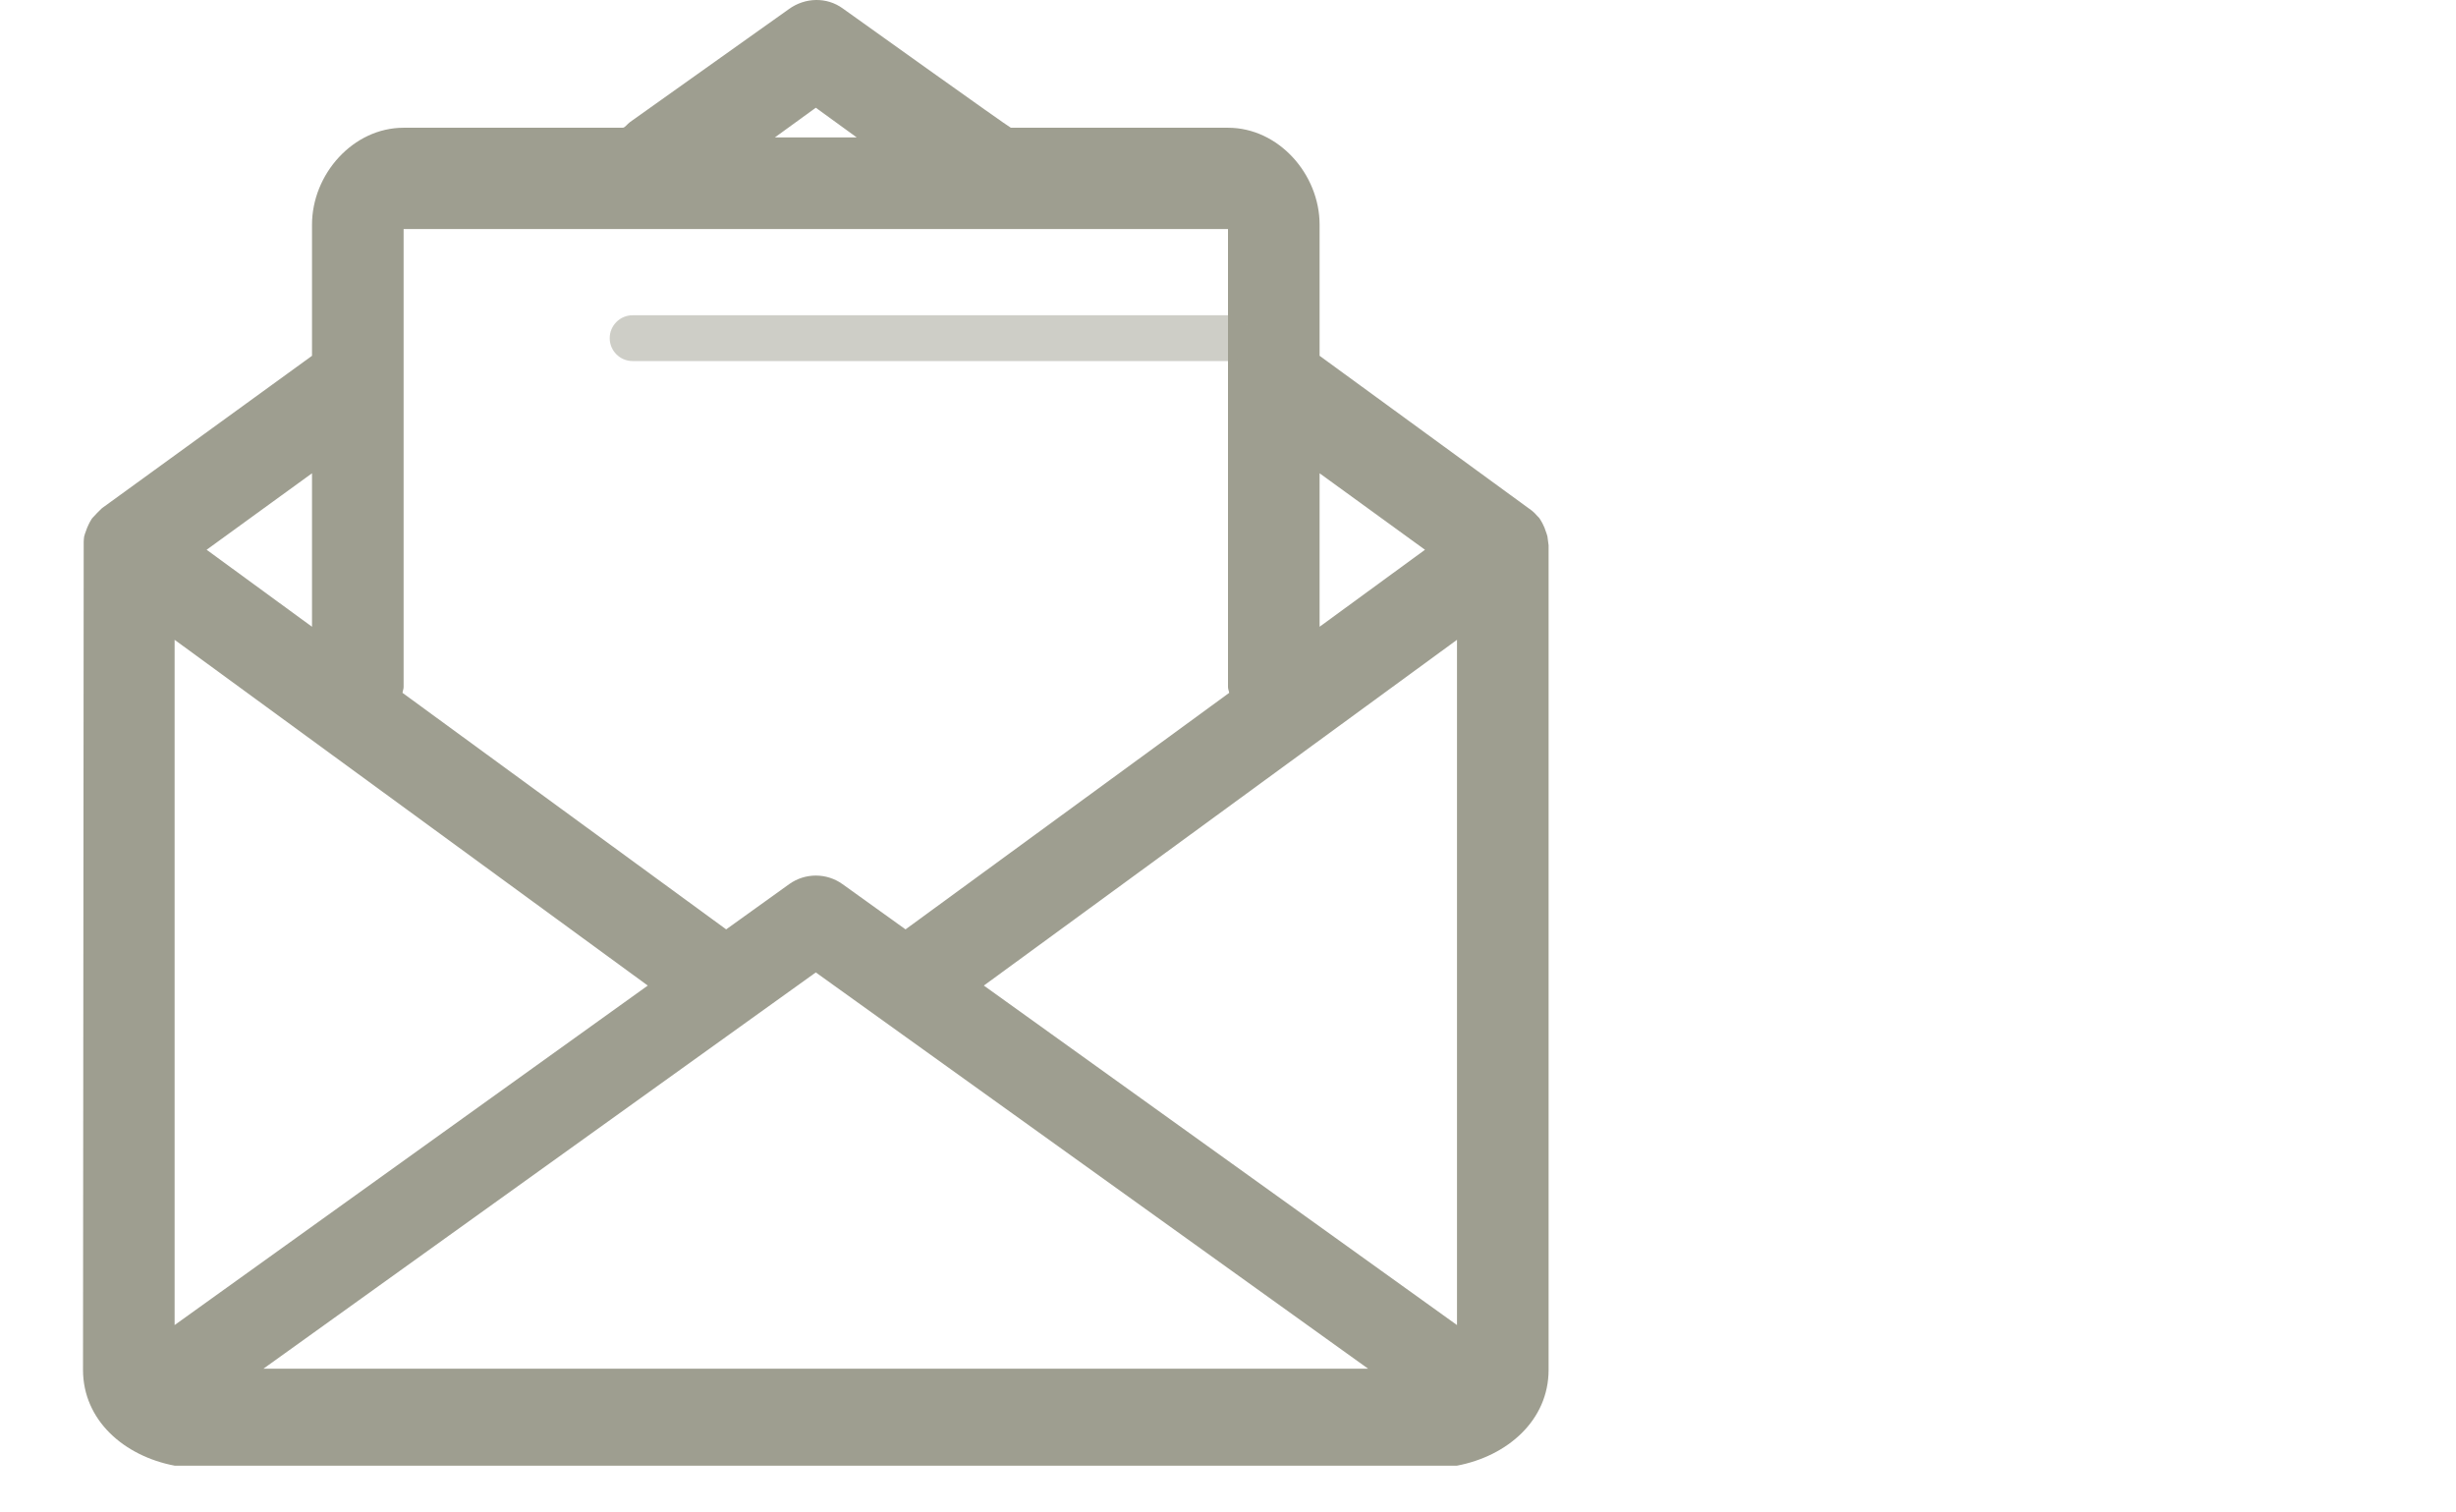
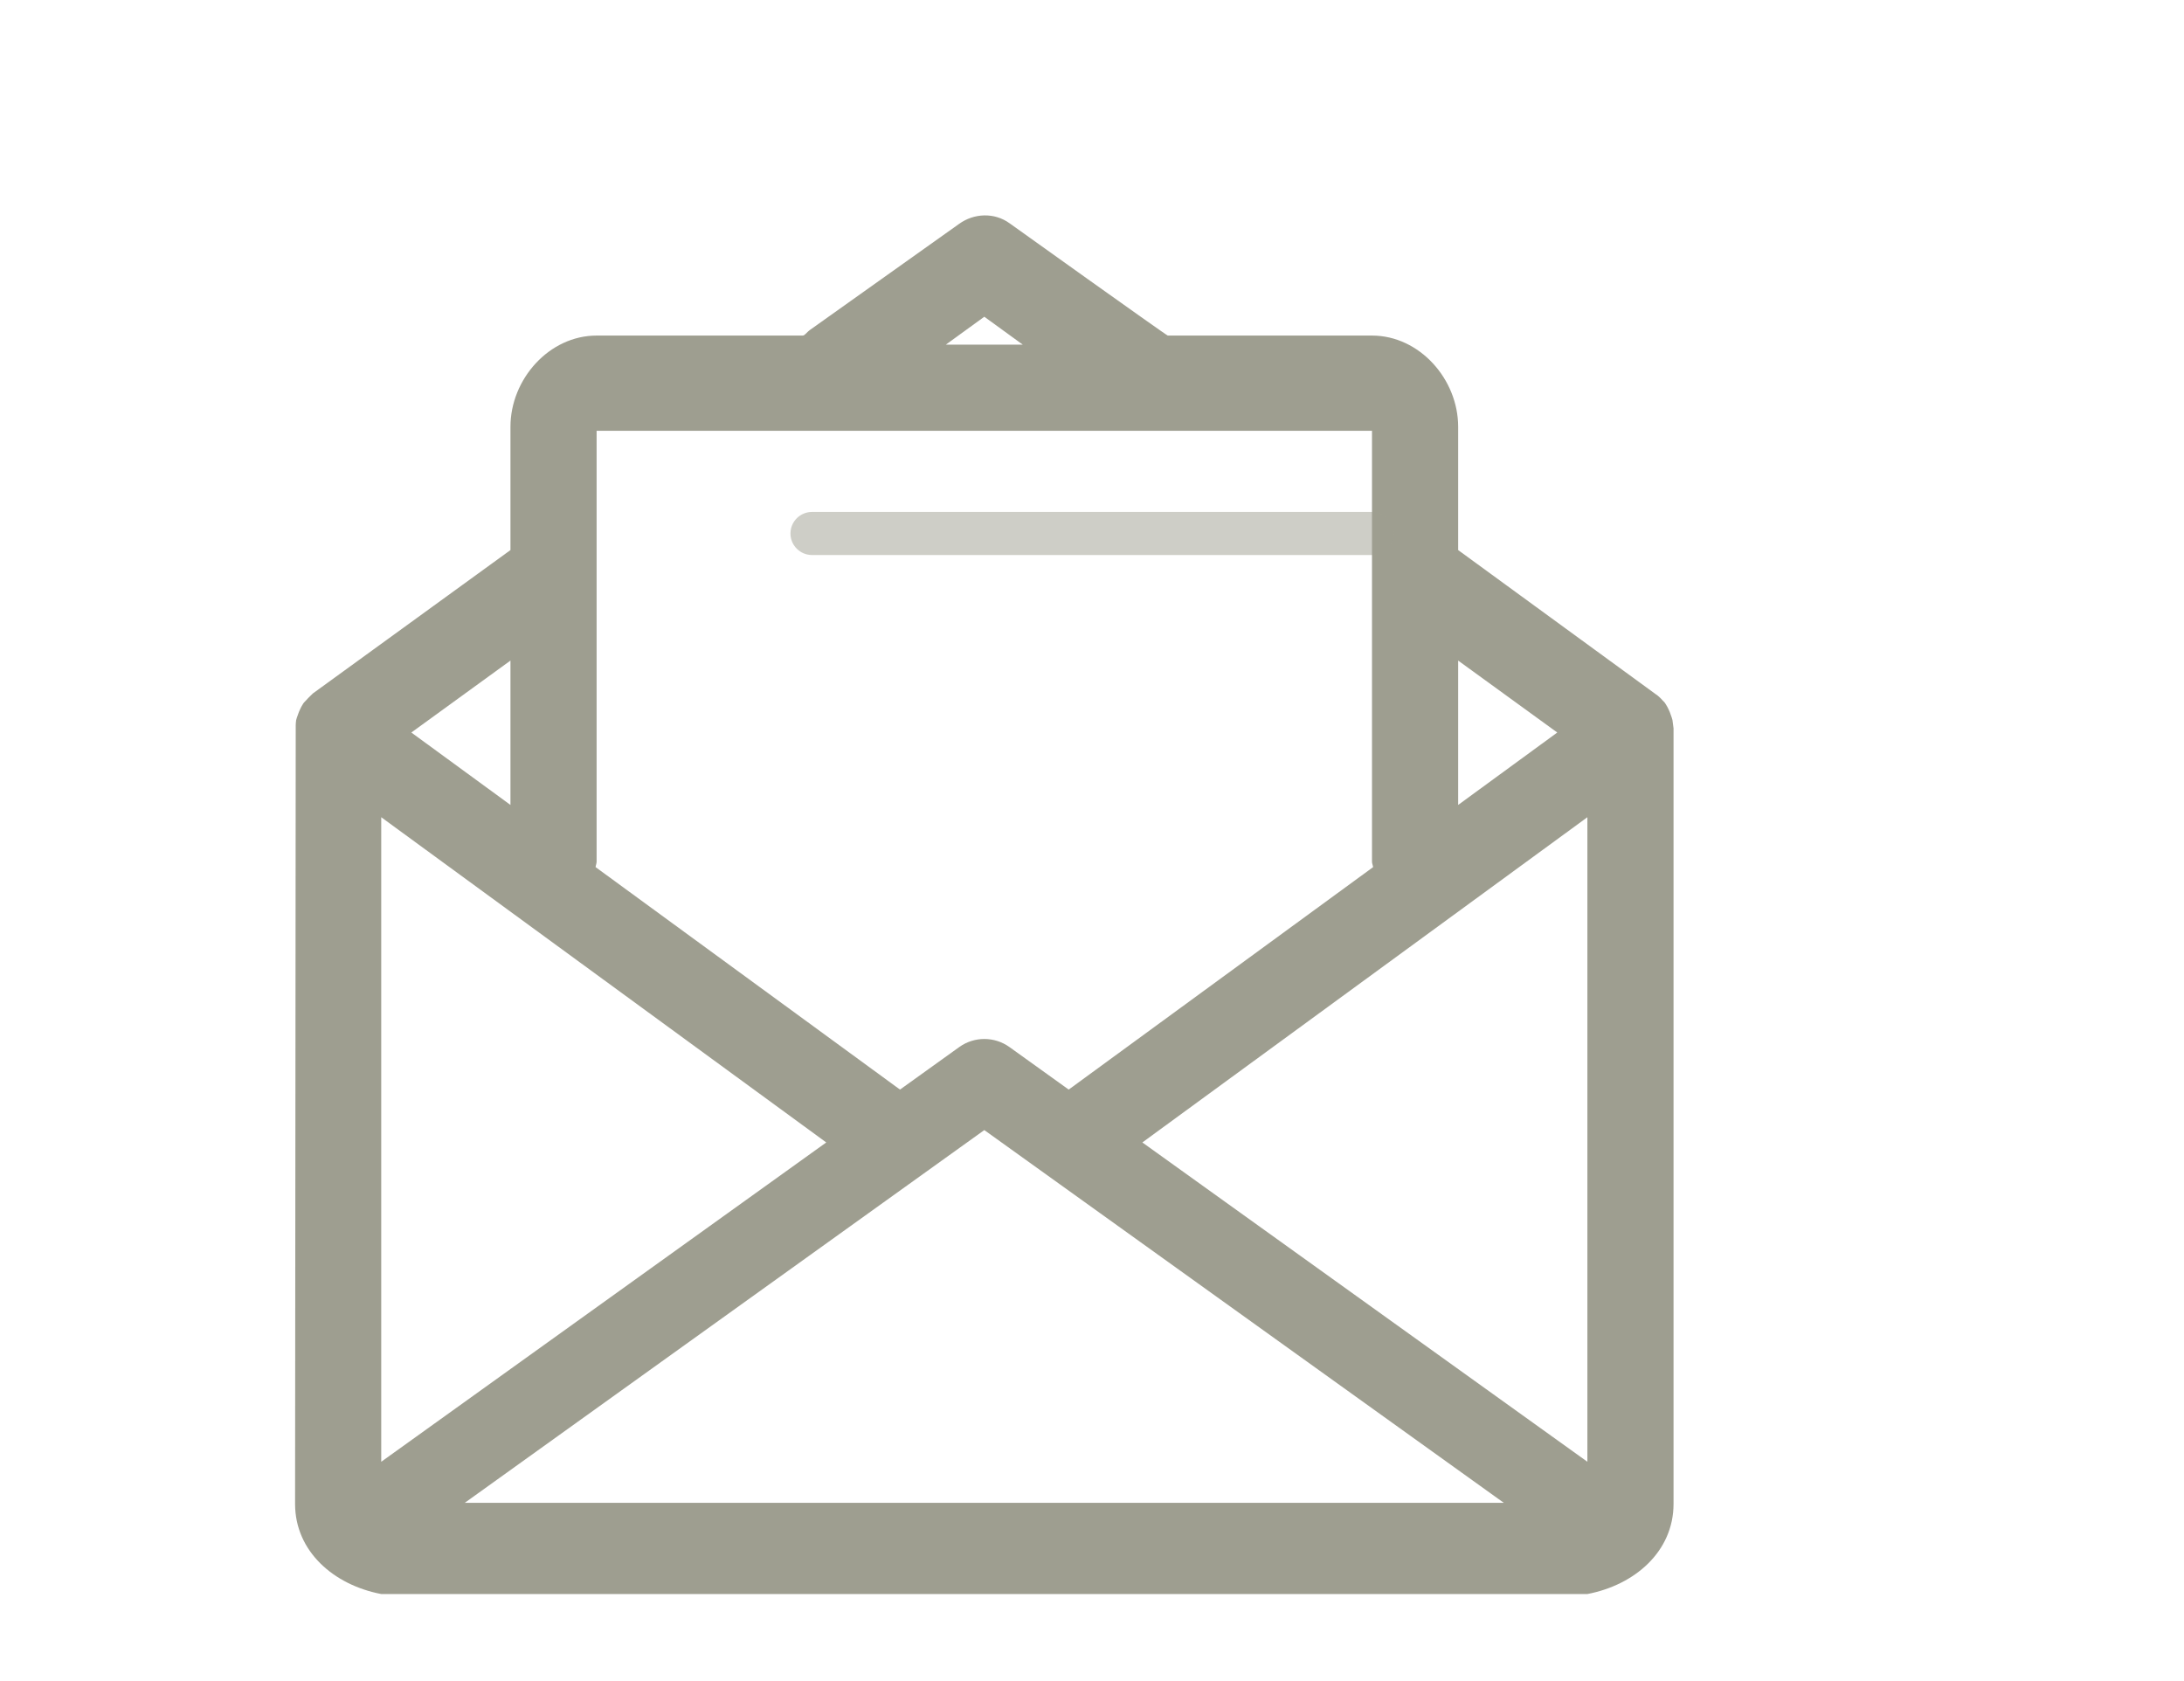
- <svg xmlns="http://www.w3.org/2000/svg" width="65px" height="40px" viewBox="0 0 50 33" version="1.1">
+ <svg xmlns="http://www.w3.org/2000/svg" width="65px" height="50px" viewBox="0 0 45 39" version="1.1">
  <defs />
  <g id="Page-1" stroke="none" stroke-width="1" fill="none" fill-rule="evenodd">
    <g id="detail-thumbnail" transform="translate(-186, -194)" fill="#9e9e90">
-       <g id="envelope-open" transform="translate(186, 194)">
+       <g id="envelope-open" transform="translate(190, 199)">
        <path d="M31.975,11.714 C31.967,11.674 31.951,11.638 31.938,11.599 C31.922,11.549 31.904,11.501 31.88,11.455 C31.863,11.421 31.847,11.388 31.825,11.355 C31.792,11.294 31.768,11.284 31.752,11.264 C31.717,11.223 31.68,11.186 31.638,11.151 C31.618,11.134 27,7.768 27,7.768 L27,4.906 C27,3.803 26.103,2.789 25,2.789 L20.259,2.789 C20.23,2.789 16.587,0.183 16.587,0.183 C16.237,-0.071 15.763,-0.056 15.413,0.198 L11.946,2.663 C11.878,2.712 11.834,2.789 11.783,2.789 L7,2.789 C5.897,2.789 5,3.803 5,4.906 L5,7.768 L0.413,11.096 C0.319,11.187 0.283,11.223 0.247,11.265 C0.183,11.328 0.182,11.344 0.174,11.356 C0.152,11.388 0.137,11.421 0.12,11.456 C0.096,11.503 0.079,11.55 0.062,11.6 C0.049,11.639 0.033,11.675 0.025,11.714 C0.017,11.753 0.018,11.791 0.015,11.83 C0.013,11.857 0,29.907 0,29.907 C0,31.01 0.897,31.79 2,32 L30,32 C31.103,31.79 32,31.01 32,29.907 L32,11.906 C31.982,11.791 31.983,11.753 31.975,11.714 Z M30,28.93 L19.669,21.518 L30,13.969 L30,28.93 L30,28.93 Z M2,13.969 L12.331,21.518 L2,28.93 L2,13.969 L2,13.969 Z M16,21.231 L28.06,29.883 L3.939,29.883 L16,21.231 L16,21.231 Z M29.301,12.003 L27,13.684 L27,10.333 L29.301,12.003 L29.301,12.003 Z M16,2.352 L16.893,3 L15.107,3 L16,2.352 L16,2.352 Z M7,5 L25,5 L25,15 C25,15.045 25.02,15.083 25.026,15.127 L17.959,20.291 L16.584,19.304 C16.236,19.054 15.766,19.054 15.418,19.304 L14.043,20.291 L6.976,15.127 C6.98,15.083 7,15.045 7,15 L7,4.883 L7,5 Z M5,13.684 L2.699,12.003 L5,10.333 L5,13.684 L5,13.684 Z" id="Shape" />
        <path d="M25,7.883 L12,7.883 C11.724,7.883 11.5,7.659 11.5,7.383 C11.5,7.107 11.724,6.883 12,6.883 L25,6.883 C25.276,6.883 25.5,7.107 25.5,7.383 C25.5,7.659 25.276,7.883 25,7.883 L25,7.883 Z" id="Shape" opacity="0.5" />
      </g>
    </g>
  </g>
</svg>
